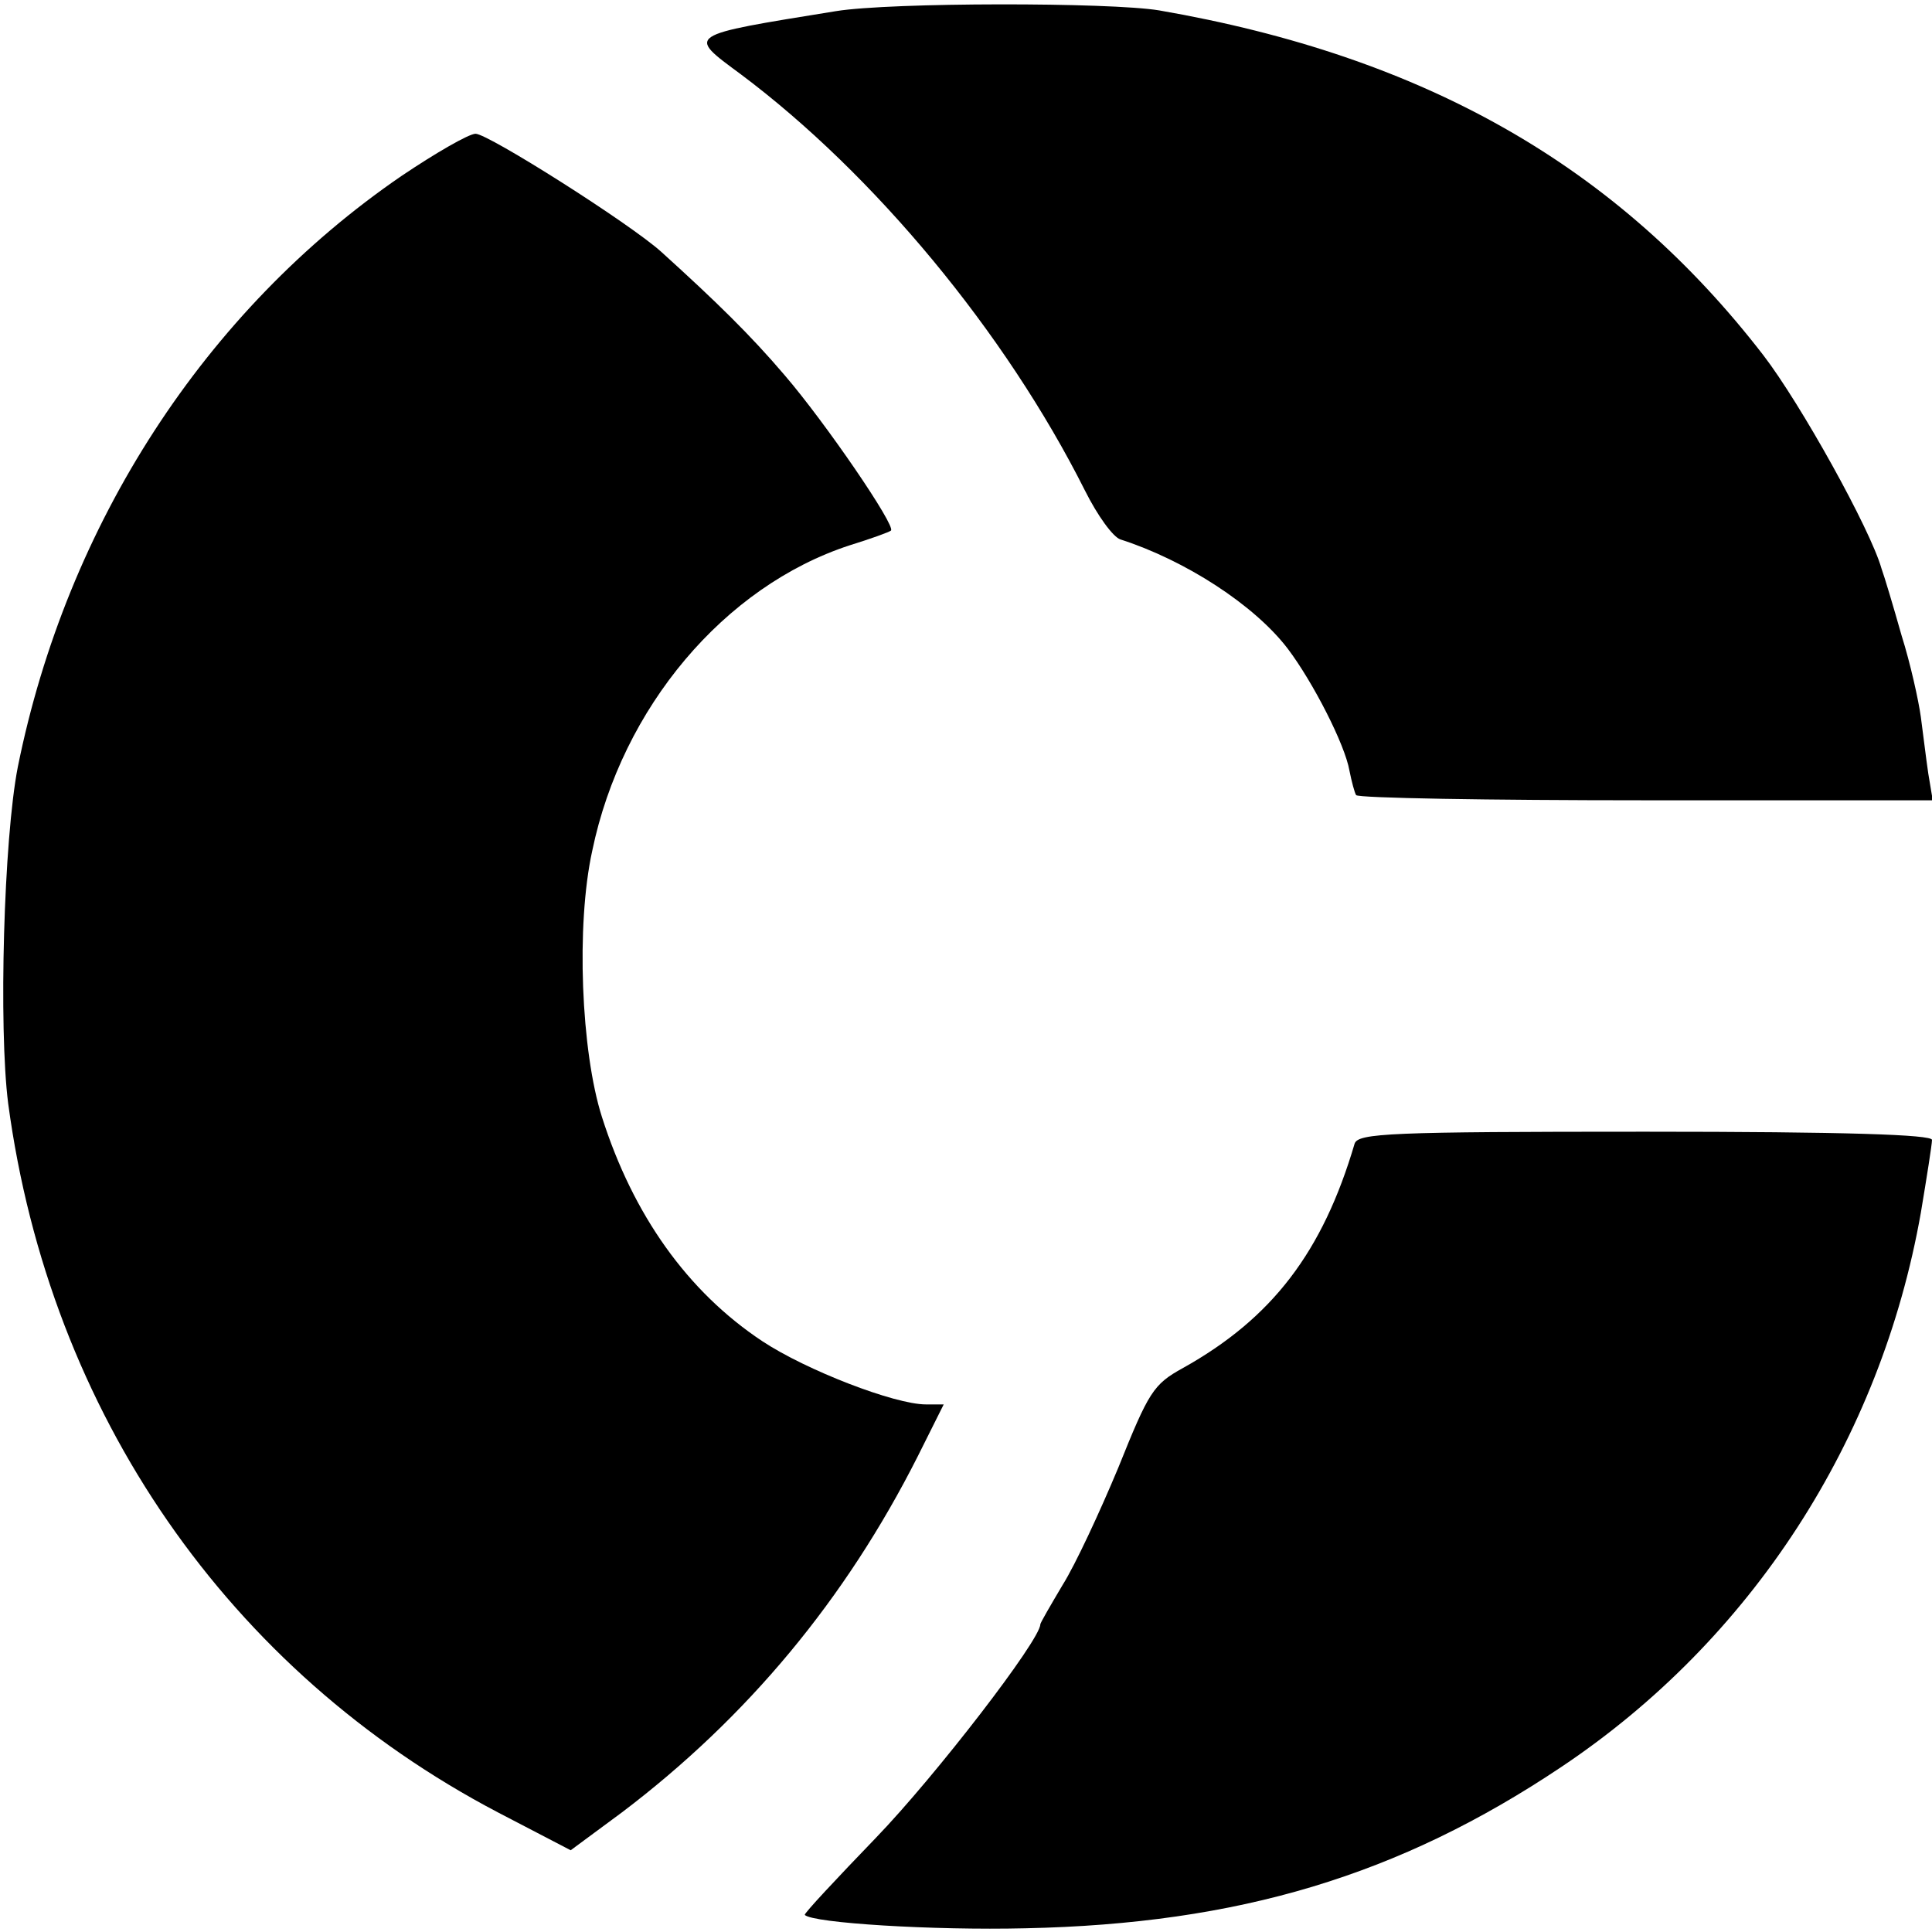
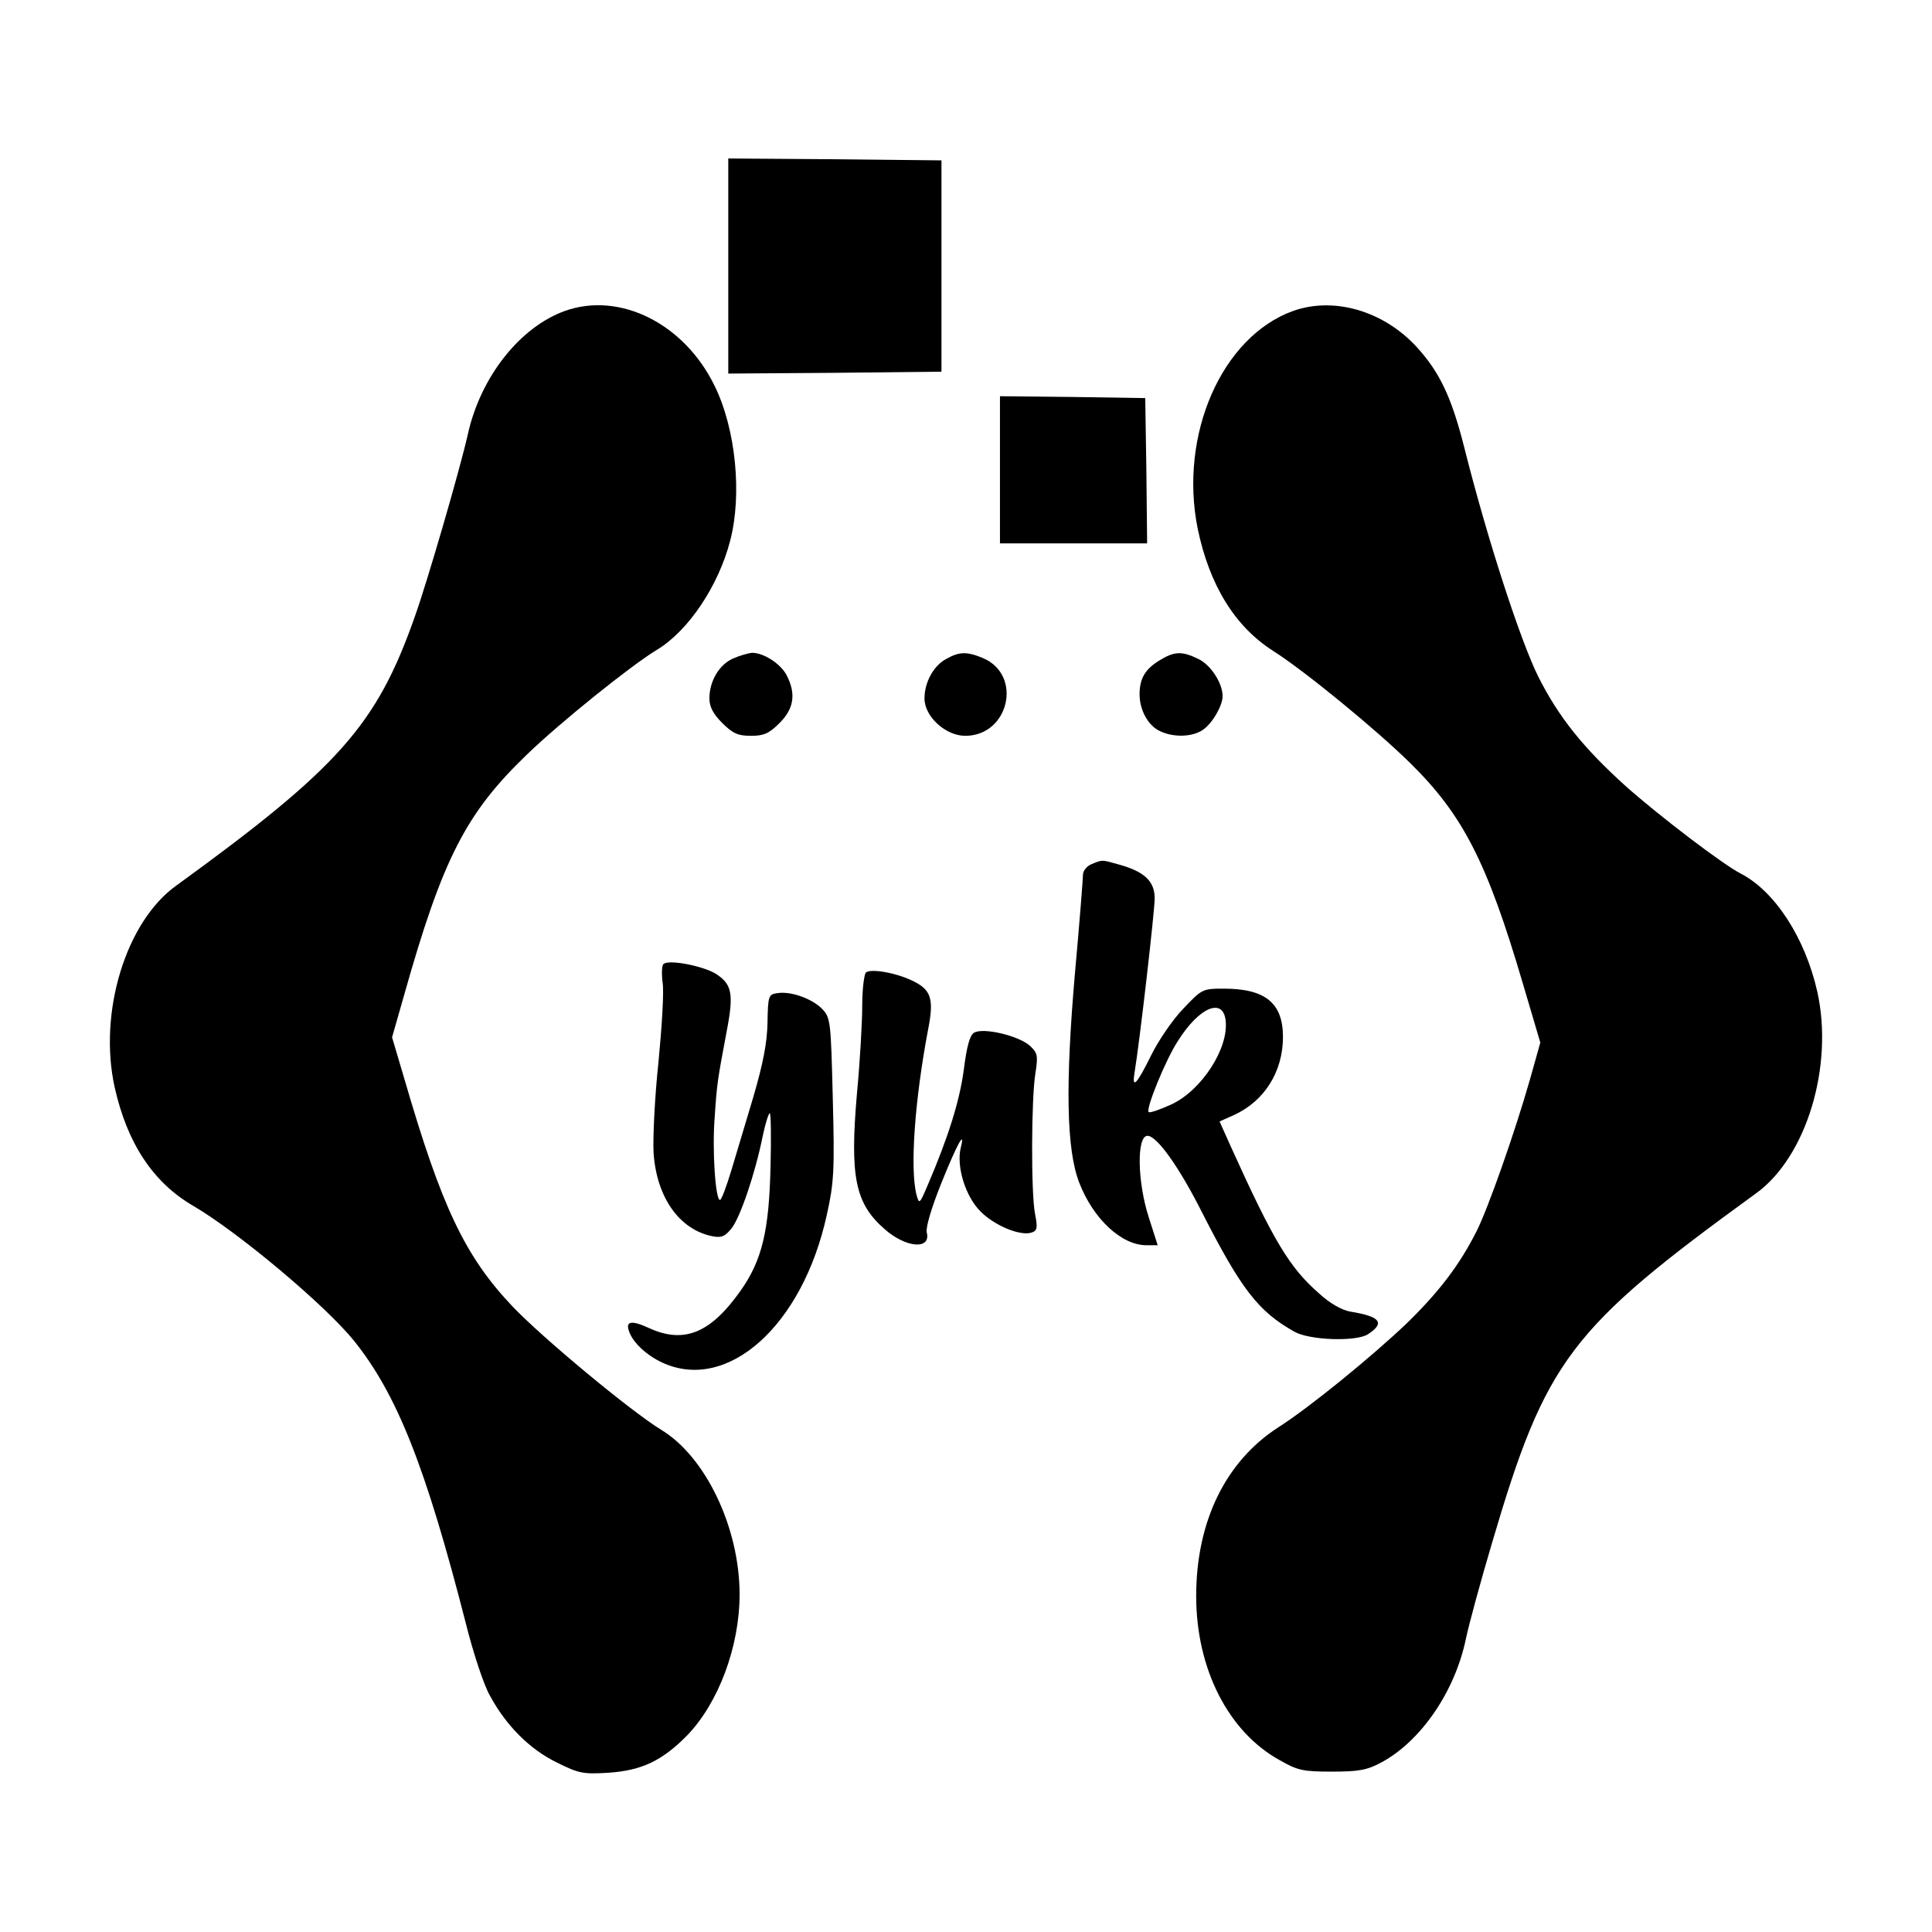
- <svg xmlns="http://www.w3.org/2000/svg" version="1.0" width="260pt" height="260pt" viewBox="0 0 260 260" preserveAspectRatio="xMidYMid meet">
-   <g transform="translate(0,260) scale(0.1,-0.1)" fill="#000000" stroke="none">
-     <path d="M1125 2585 c-204 -33 -201 -31 -128 -85 179 -134 356 -347 463 -560 17 -34 38 -63 48 -66 87 -28 180 -88 225 -147 34 -45 77 -129 83 -164 3 -15 7 -30 9 -33 2 -4 178 -7 390 -7 l386 0 -6 36 c-3 20 -7 54 -10 76 -3 22 -14 72 -26 110 -11 39 -23 79 -27 90 -15 53 -109 222 -159 287 -196 254 -455 402 -813 464 -66 11 -361 11 -435 -1z" />
-     <path d="M540 2363 c-264 -181 -450 -468 -516 -795 -19 -97 -26 -351 -13 -453 56 -417 297 -764 659 -954 l98 -51 69 51 c169 128 301 287 398 479 l35 70 -24 0 c-42 0 -161 46 -220 85 -101 67 -174 170 -216 302 -28 88 -35 258 -13 358 40 193 178 356 346 411 29 9 54 18 56 20 7 6 -88 145 -143 209 -46 54 -92 99 -166 166 -42 38 -233 159 -250 159 -9 0 -54 -26 -100 -57z" />
-     <path d="M1823 1061 c-43 -146 -111 -235 -231 -302 -40 -22 -46 -32 -87 -134 -25 -60 -58 -131 -75 -158 -16 -27 -30 -51 -30 -53 0 -21 -141 -204 -221 -287 -54 -56 -97 -102 -96 -104 11 -11 173 -21 297 -18 287 6 503 71 721 217 256 171 430 440 484 746 8 48 15 92 15 98 0 7 -115 11 -386 11 -344 0 -386 -2 -391 -16z" />
+ <svg xmlns="http://www.w3.org/2000/svg" version="1.0" width="512pt" height="512pt" viewBox="0 0 512 512" preserveAspectRatio="xMidYMid meet">
+   <g transform="translate(0,512) scale(0.1,-0.1)" fill="#000000" stroke="none">
+     <path d="M1930 4415 l0 -285 283 2 282 3 0 280 0 280 -282 3 -283 2 0 -285z" />
+     <path d="M1497 4296 c-119 -43 -223 -174 -257 -326 -20 -90 -107 -390 -141 -485 -101 -287 -202 -400 -632 -712 -134 -96 -207 -337 -163 -535 33 -147 101 -251 207 -313 120 -70 350 -263 427 -358 114 -142 190 -333 297 -751 19 -76 47 -161 63 -189 43 -80 106 -143 178 -178 58 -29 70 -31 136 -27 89 6 143 32 209 99 83 86 139 235 139 374 0 176 -90 365 -208 436 -80 49 -313 242 -394 327 -126 133 -188 264 -287 605 l-32 108 32 112 c102 362 164 482 325 637 89 86 277 237 345 278 83 50 163 169 194 289 32 122 15 296 -41 410 -80 165 -251 251 -397 199z" />
+     <path d="M3427 4296 c-189 -68 -303 -328 -253 -577 31 -149 98 -259 200 -324 85 -54 276 -211 364 -298 139 -137 203 -262 297 -581 l47 -159 -27 -96 c-40 -141 -112 -345 -142 -404 -45 -89 -98 -159 -184 -243 -92 -88 -260 -225 -342 -277 -139 -90 -217 -249 -217 -447 0 -192 85 -360 222 -435 47 -27 62 -30 138 -30 70 0 93 4 130 24 105 56 196 188 225 329 8 38 39 152 69 253 143 486 206 568 699 926 134 96 207 337 163 535 -32 142 -112 266 -203 313 -47 24 -215 152 -304 231 -113 102 -178 183 -232 290 -47 94 -135 363 -197 610 -34 134 -66 200 -128 267 -88 94 -218 131 -325 93z" />
+     <path d="M2650 3875 l0 -195 195 0 195 0 -2 193 -3 192 -192 3 -193 2 0 -195z" />
+     <path d="M1943 3375 c-37 -16 -63 -60 -63 -106 0 -22 10 -41 34 -65 28 -28 42 -34 76 -34 34 0 48 6 76 34 38 38 44 77 19 126 -16 31 -61 60 -92 60 -10 -1 -32 -7 -50 -15z" />
+     <path d="M2508 3374 c-34 -18 -58 -62 -58 -105 0 -48 56 -99 108 -99 116 0 153 161 47 206 -43 18 -63 17 -97 -2z" />
+     <path d="M3073 3370 c-38 -23 -53 -48 -53 -90 0 -42 23 -84 55 -98 36 -17 86 -15 113 4 25 17 52 64 52 89 0 35 -32 84 -65 99 -43 21 -63 20 -102 -4z" />
+     <path d="M2893 2830 c-13 -5 -23 -18 -23 -28 0 -10 -9 -126 -21 -258 -26 -298 -23 -470 11 -558 37 -96 112 -166 178 -166 l30 0 -24 75 c-30 94 -32 215 -3 215 25 0 84 -83 144 -202 104 -204 149 -263 245 -317 40 -23 164 -27 195 -7 46 30 34 47 -46 60 -23 4 -55 22 -83 48 -78 68 -120 137 -234 389 l-30 67 38 17 c81 37 130 115 130 207 0 90 -47 128 -157 128 -56 0 -58 -1 -108 -54 -28 -29 -66 -85 -85 -124 -36 -73 -50 -89 -44 -49 15 91 54 433 54 466 0 46 -27 71 -95 90 -46 13 -43 13 -72 1z m355 -414 c9 -74 -64 -186 -144 -223 -31 -14 -57 -23 -60 -20 -8 8 45 139 78 189 56 89 119 115 126 54z" />
+     <path d="M1758 2565 c-4 -4 -5 -26 -2 -49 4 -23 -2 -118 -11 -211 -10 -93 -15 -201 -13 -240 8 -118 68 -203 155 -221 25 -5 34 -1 52 21 23 30 62 144 82 243 7 34 16 62 19 62 3 0 4 -64 2 -142 -4 -169 -22 -247 -79 -328 -79 -112 -149 -142 -242 -100 -47 22 -64 19 -54 -8 10 -30 47 -64 88 -83 173 -80 372 98 436 391 19 85 21 117 16 308 -5 205 -6 215 -28 238 -26 27 -83 48 -119 42 -23 -3 -25 -7 -26 -78 -1 -54 -12 -109 -37 -195 -20 -66 -46 -155 -59 -197 -13 -43 -26 -78 -30 -78 -12 0 -21 132 -14 219 6 92 8 101 32 229 19 99 14 124 -30 152 -36 21 -125 38 -138 25z" />
+     <path d="M2295 2543 c-5 -5 -10 -44 -10 -88 0 -44 -6 -149 -14 -233 -19 -220 -5 -291 73 -359 56 -50 124 -56 112 -9 -3 13 12 64 38 129 43 107 65 146 52 95 -12 -50 13 -130 53 -169 38 -38 107 -66 136 -55 14 5 15 13 8 49 -11 55 -10 308 1 373 7 46 6 53 -14 72 -29 27 -125 50 -149 35 -11 -7 -19 -36 -27 -99 -11 -82 -41 -178 -96 -306 -21 -49 -22 -50 -29 -25 -18 69 -5 252 31 441 15 77 8 102 -38 125 -43 22 -112 35 -127 24z" />
  </g>
</svg>
